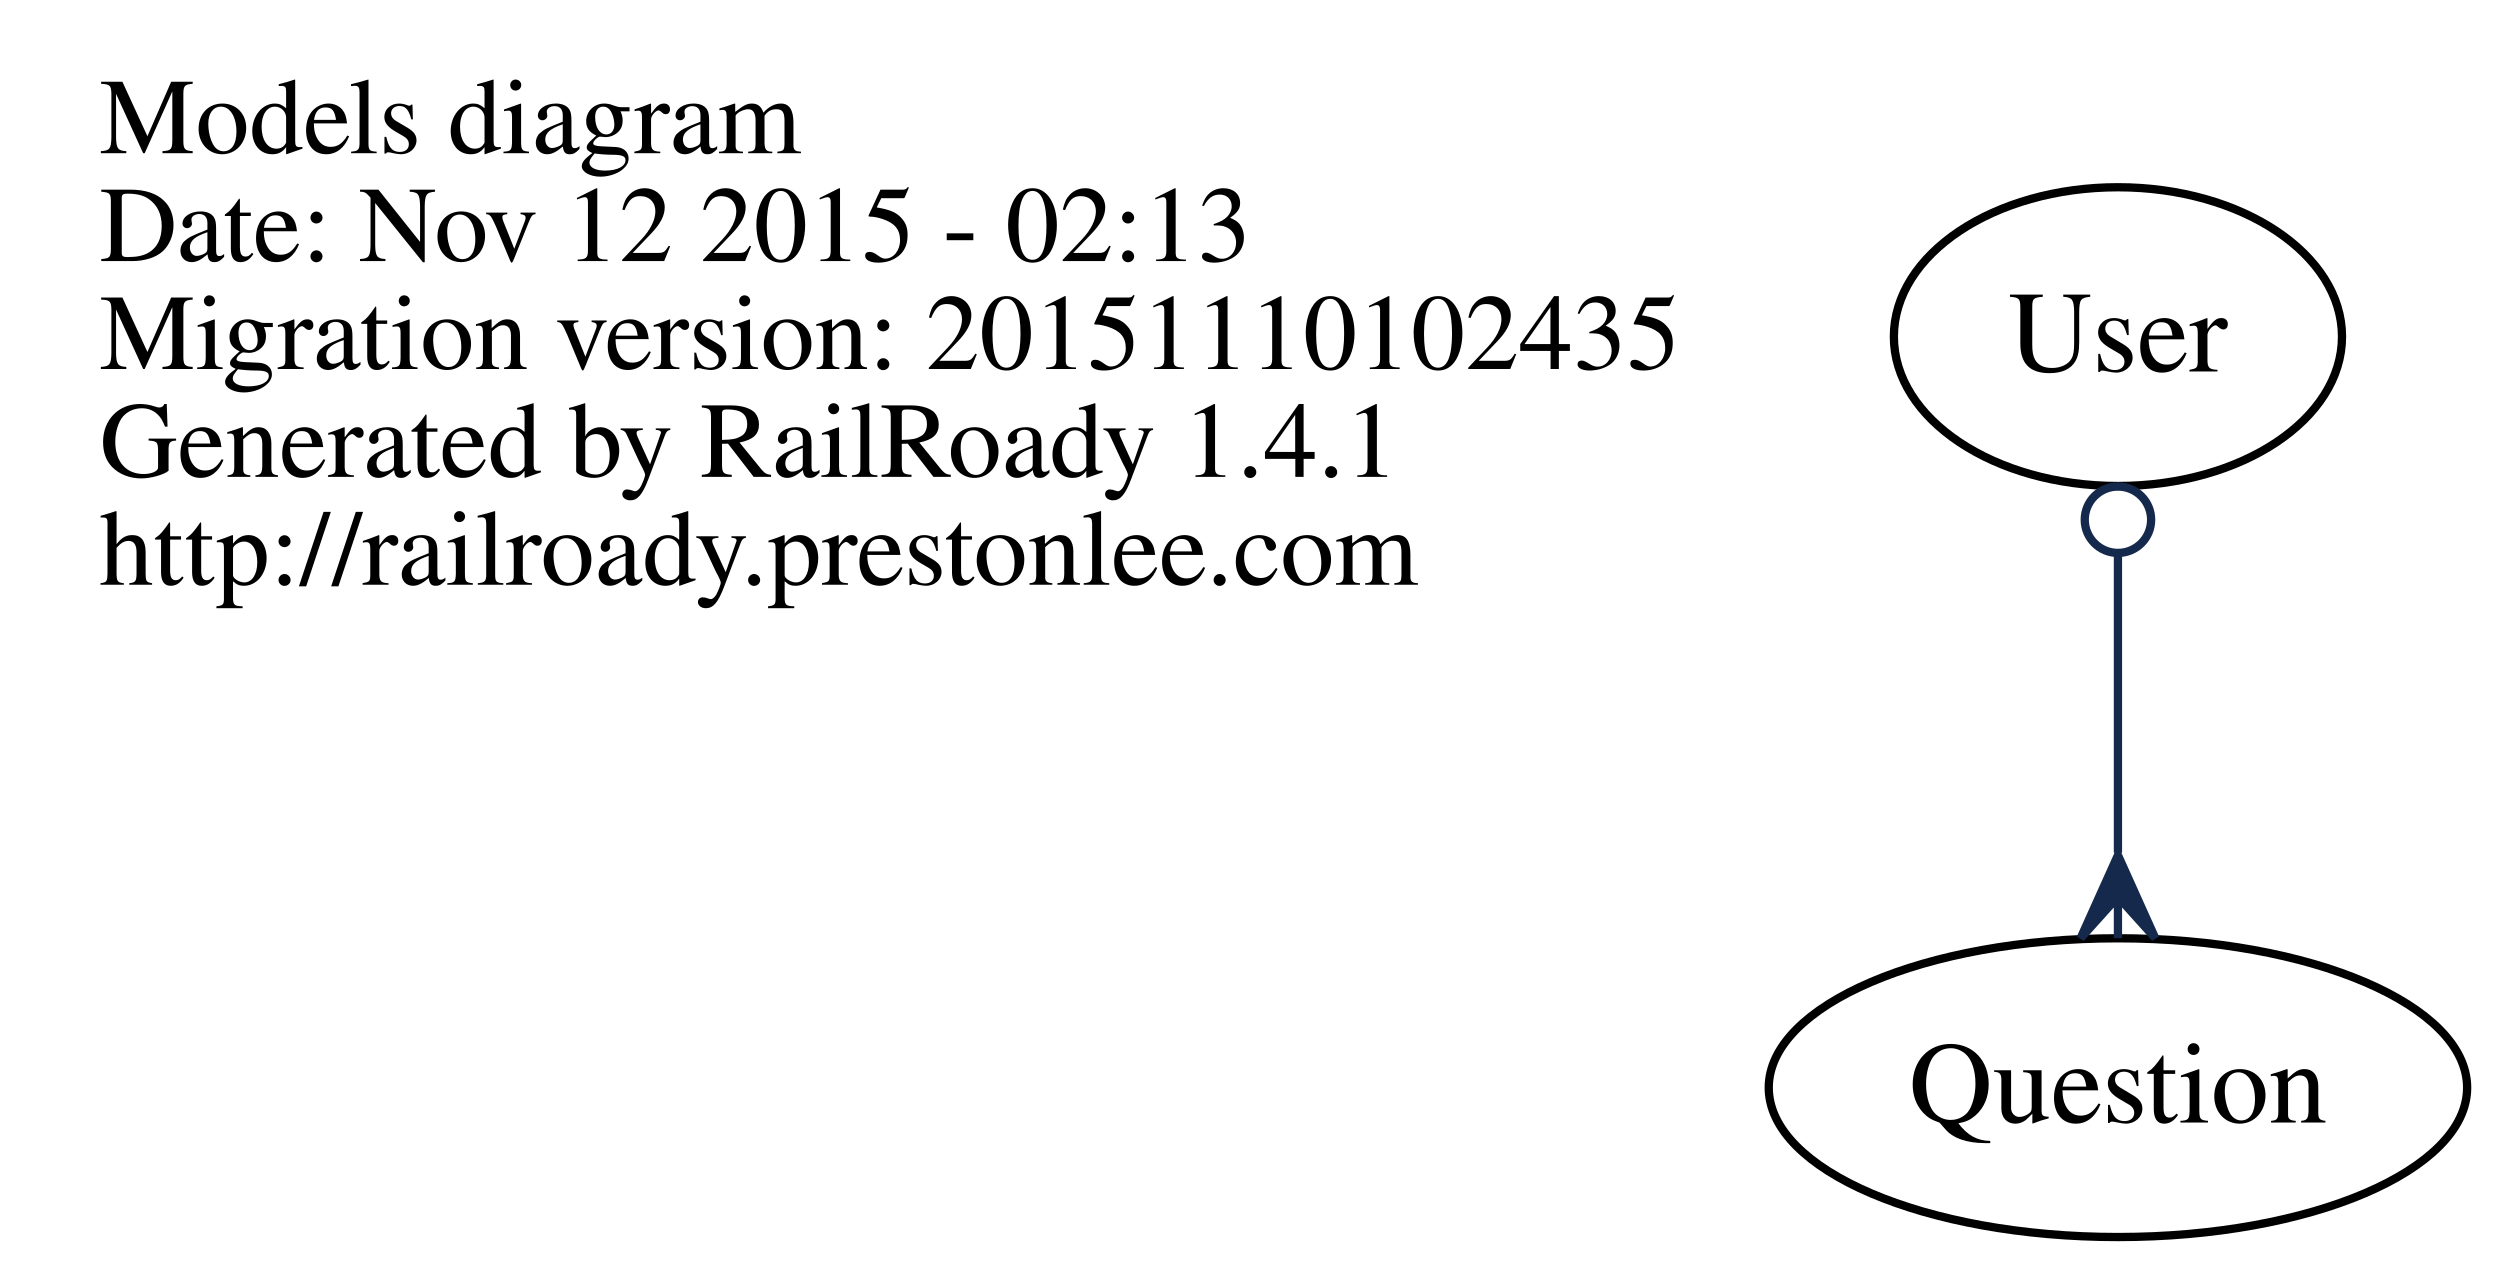
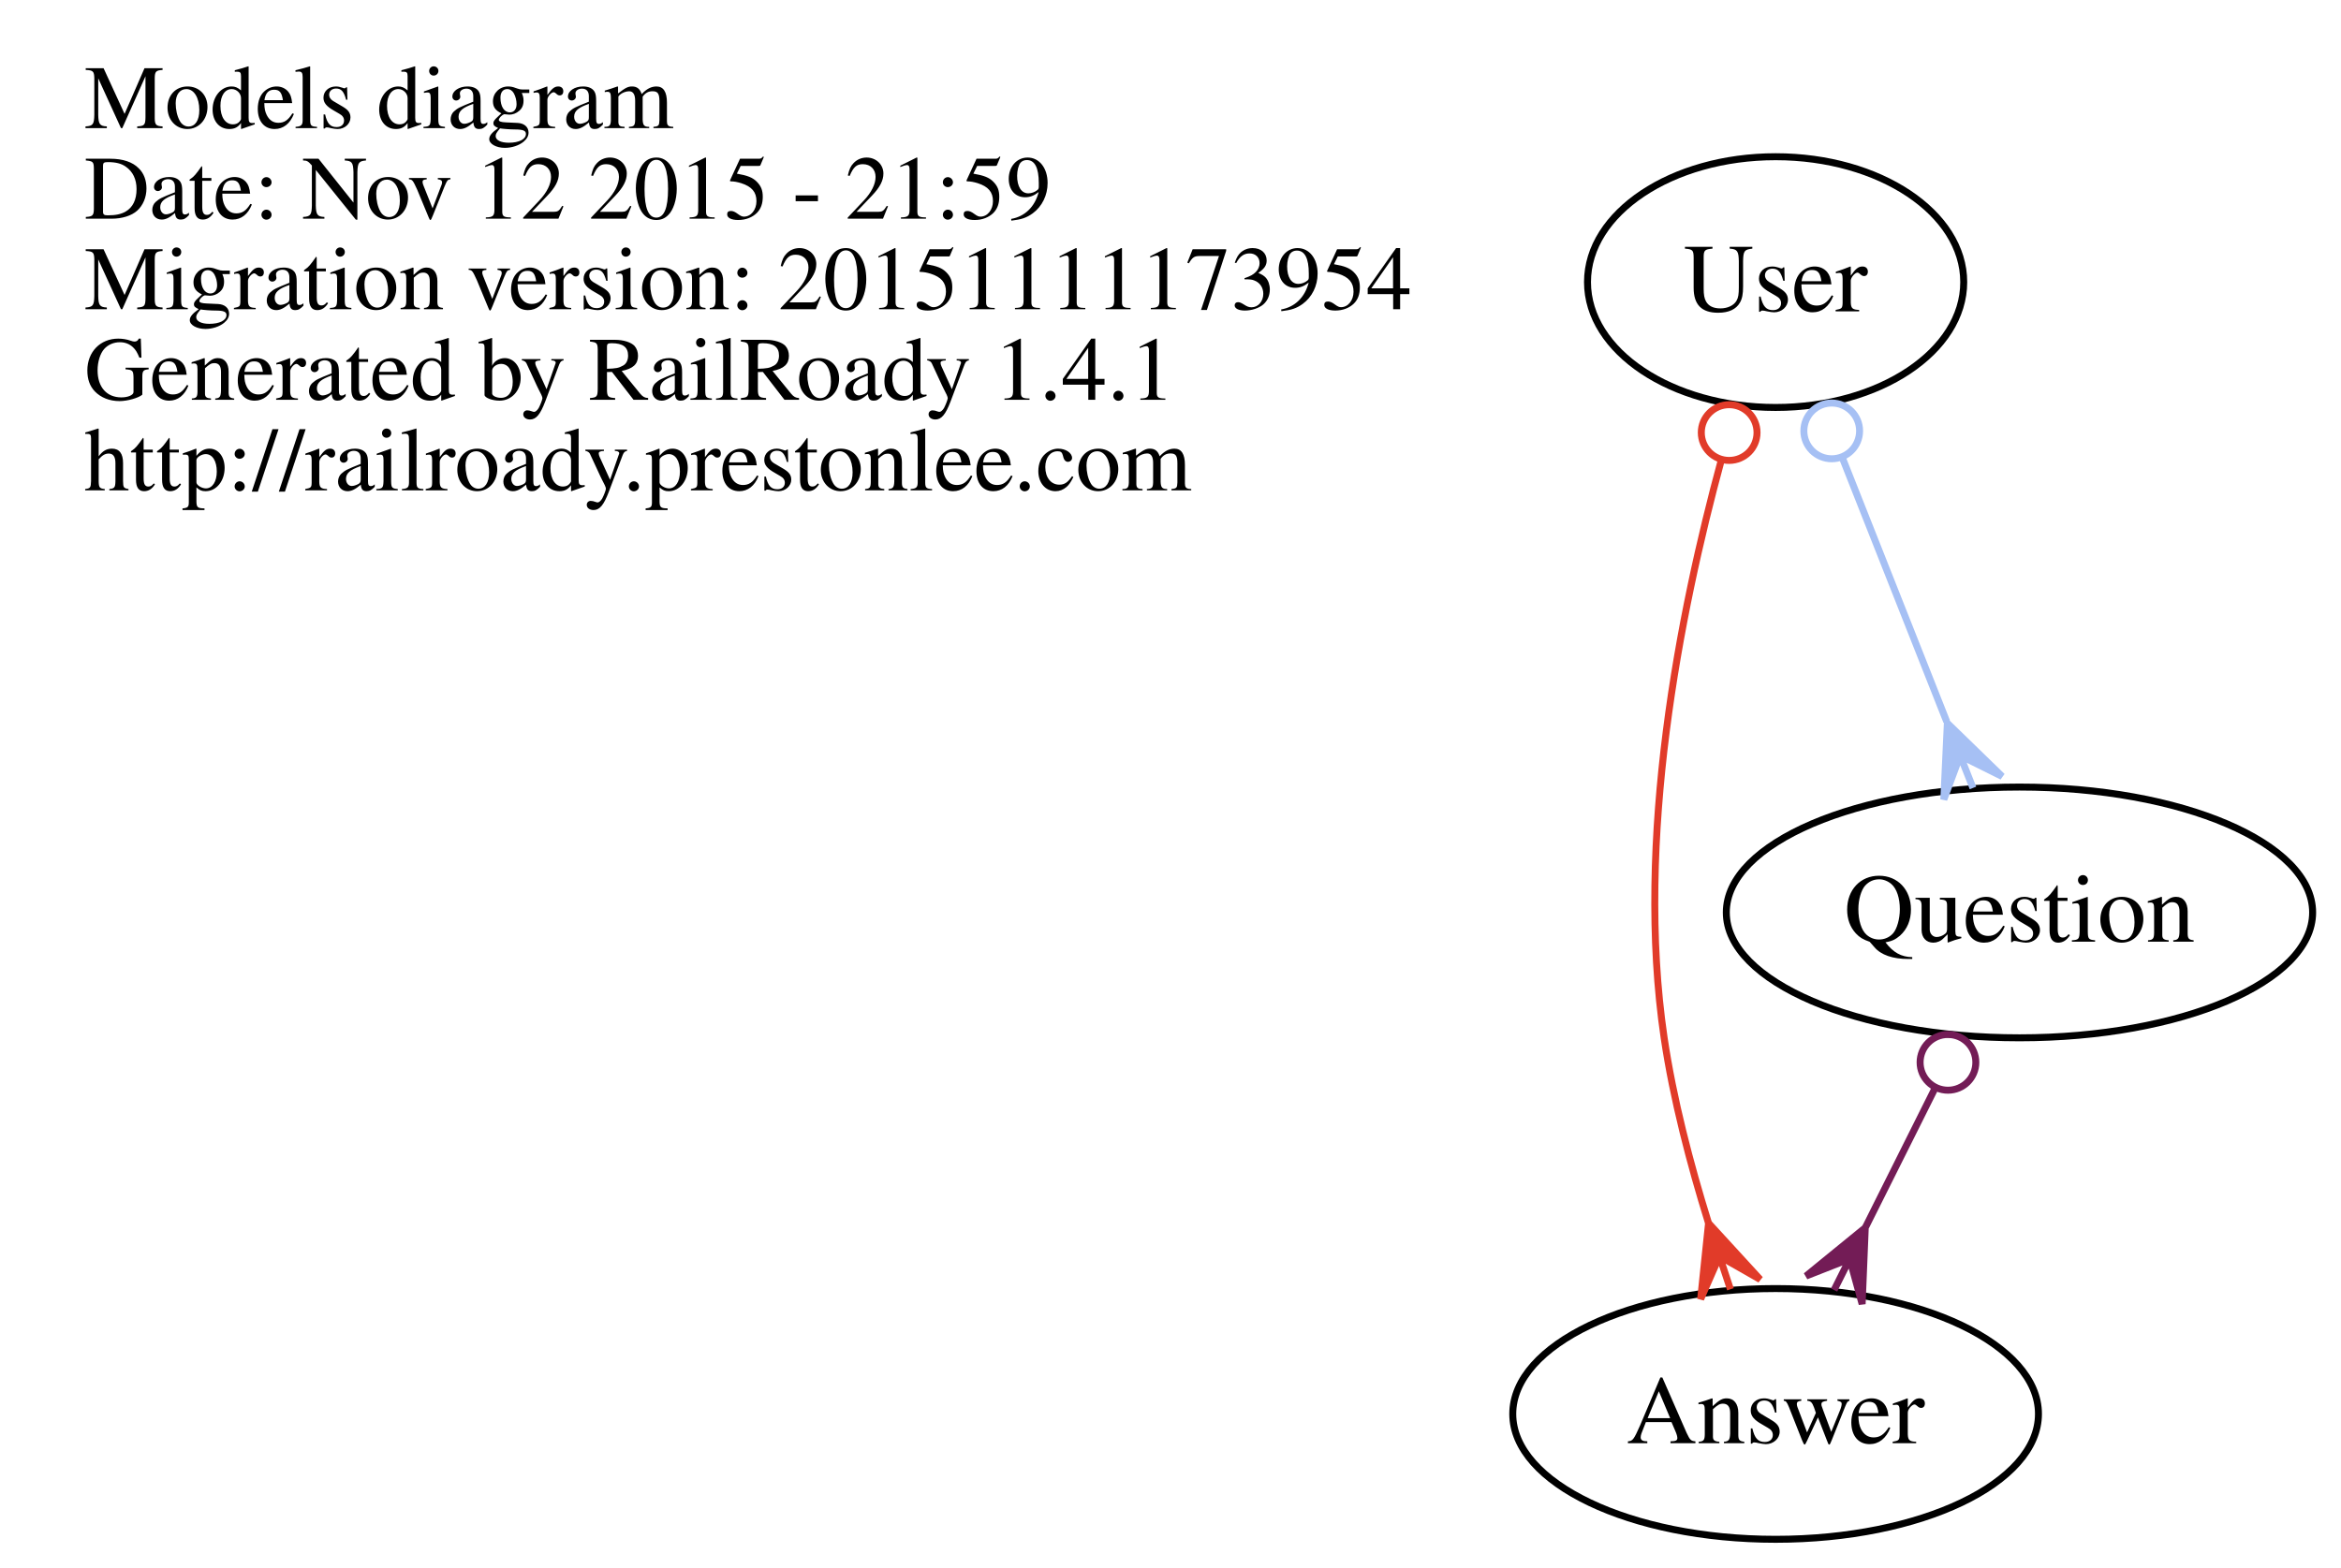
- <svg xmlns="http://www.w3.org/2000/svg" width="301pt" height="153pt" viewBox="0.00 0.00 301.25 153.00">
-   <g id="graph0" class="graph" transform="scale(1 1) rotate(0) translate(4 149)">
-     <polygon fill="none" stroke="none" points="-4,4 -4,-149 297.251,-149 297.251,4 -4,4" />
+ <svg xmlns="http://www.w3.org/2000/svg" width="336pt" height="225pt" viewBox="0.00 0.00 335.77 225.00">
+   <g id="graph0" class="graph" transform="scale(1 1) rotate(0) translate(4 221)">
+     <polygon fill="none" stroke="none" points="-4,4 -4,-221 331.775,-221 331.775,4 -4,4" />
    <g id="node1" class="node">
-       <text text-anchor="start" x="8" y="-130.6" font-family="Times,serif" font-size="13.00">Models diagram</text>
-       <text text-anchor="start" x="8" y="-117.6" font-family="Times,serif" font-size="13.00">Date: Nov 12 2015 - 02:13</text>
-       <text text-anchor="start" x="8" y="-104.6" font-family="Times,serif" font-size="13.00">Migration version: 20151110102435</text>
-       <text text-anchor="start" x="8" y="-91.6" font-family="Times,serif" font-size="13.00">Generated by RailRoady 1.4.1</text>
-       <text text-anchor="start" x="8" y="-78.6" font-family="Times,serif" font-size="13.00">http://railroady.prestonlee.com</text>
+       <text text-anchor="start" x="8" y="-202.6" font-family="Times,serif" font-size="13.00">Models diagram</text>
+       <text text-anchor="start" x="8" y="-189.6" font-family="Times,serif" font-size="13.00">Date: Nov 12 2015 - 21:59</text>
+       <text text-anchor="start" x="8" y="-176.6" font-family="Times,serif" font-size="13.00">Migration version: 20151111173954</text>
+       <text text-anchor="start" x="8" y="-163.6" font-family="Times,serif" font-size="13.00">Generated by RailRoady 1.4.1</text>
+       <text text-anchor="start" x="8" y="-150.6" font-family="Times,serif" font-size="13.00">http://railroady.prestonlee.com</text>
    </g>
    <g id="node2" class="node">
-       <ellipse fill="none" stroke="black" cx="251.212" cy="-18" rx="42.078" ry="18" />
-       <text text-anchor="middle" x="251.212" y="-13.8" font-family="Times,serif" font-size="14.00">Question</text>
+       <ellipse fill="none" stroke="black" cx="250.736" cy="-18" rx="37.727" ry="18" />
+       <text text-anchor="middle" x="250.736" y="-13.8" font-family="Times,serif" font-size="14.00">Answer</text>
    </g>
    <g id="node3" class="node">
-       <ellipse fill="none" stroke="black" cx="251.212" cy="-108.5" rx="27" ry="18" />
-       <text text-anchor="middle" x="251.212" y="-104.3" font-family="Times,serif" font-size="14.00">User</text>
+       <ellipse fill="none" stroke="black" cx="285.736" cy="-90" rx="42.078" ry="18" />
+       <text text-anchor="middle" x="285.736" y="-85.8" font-family="Times,serif" font-size="14.00">Question</text>
    </g>
    <g id="edge1" class="edge">
-       <path fill="none" stroke="#14294b" d="M251.212,-82.189C251.212,-70.971 251.212,-57.752 251.212,-46.311" />
-       <ellipse fill="none" stroke="#14294b" cx="251.212" cy="-86.436" rx="4" ry="4" />
-       <polygon fill="#14294b" stroke="#14294b" points="251.212,-46.011 255.712,-36.011 251.212,-41.011 251.212,-36.011 251.212,-36.011 251.212,-36.011 251.212,-41.011 246.712,-36.011 251.212,-46.011 251.212,-46.011" />
+       <path fill="none" stroke="#731c56" d="M273.593,-64.714C270.386,-58.302 266.914,-51.358 263.668,-44.865" />
+       <ellipse fill="none" stroke="#731c56" cx="275.474" cy="-68.477" rx="4" ry="4" />
+       <polygon fill="#731c56" stroke="#731c56" points="263.602,-44.733 263.155,-33.776 261.366,-40.261 259.13,-35.789 259.13,-35.789 259.13,-35.789 261.366,-40.261 255.105,-37.801 263.602,-44.733 263.602,-44.733" />
+     </g>
+     <g id="node4" class="node">
+       <ellipse fill="none" stroke="black" cx="250.736" cy="-180.5" rx="27" ry="18" />
+       <text text-anchor="middle" x="250.736" y="-176.3" font-family="Times,serif" font-size="14.00">User</text>
+     </g>
+     <g id="edge3" class="edge">
+       <path fill="none" stroke="#e13b29" d="M242.945,-154.959C237.016,-133.172 230.532,-100.469 234.736,-72 236.033,-63.212 238.479,-53.862 241.075,-45.5" />
+       <ellipse fill="none" stroke="#e13b29" cx="244.069" cy="-158.897" rx="4" ry="4" />
+       <polygon fill="#e13b29" stroke="#e13b29" points="241.112,-45.391 248.522,-37.308 242.68,-40.643 244.249,-35.896 244.249,-35.896 244.249,-35.896 242.68,-40.643 239.977,-34.484 241.112,-45.391 241.112,-45.391" />
+     </g>
+     <g id="edge2" class="edge">
+       <path fill="none" stroke="#a6c0f4" d="M260.27,-155.391C264.922,-143.628 270.529,-129.452 275.296,-117.398" />
+       <ellipse fill="none" stroke="#a6c0f4" cx="258.79" cy="-159.134" rx="4" ry="4" />
+       <polygon fill="#a6c0f4" stroke="#a6c0f4" points="275.385,-117.172 283.248,-109.527 277.224,-112.522 279.063,-107.872 279.063,-107.872 279.063,-107.872 277.224,-112.522 274.878,-106.217 275.385,-117.172 275.385,-117.172" />
    </g>
  </g>
</svg>
